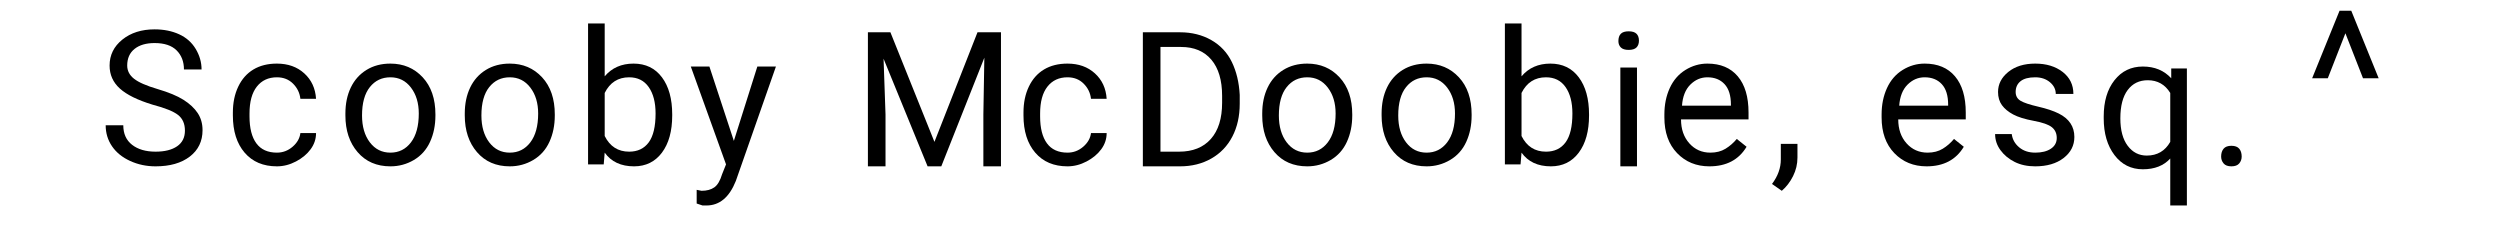
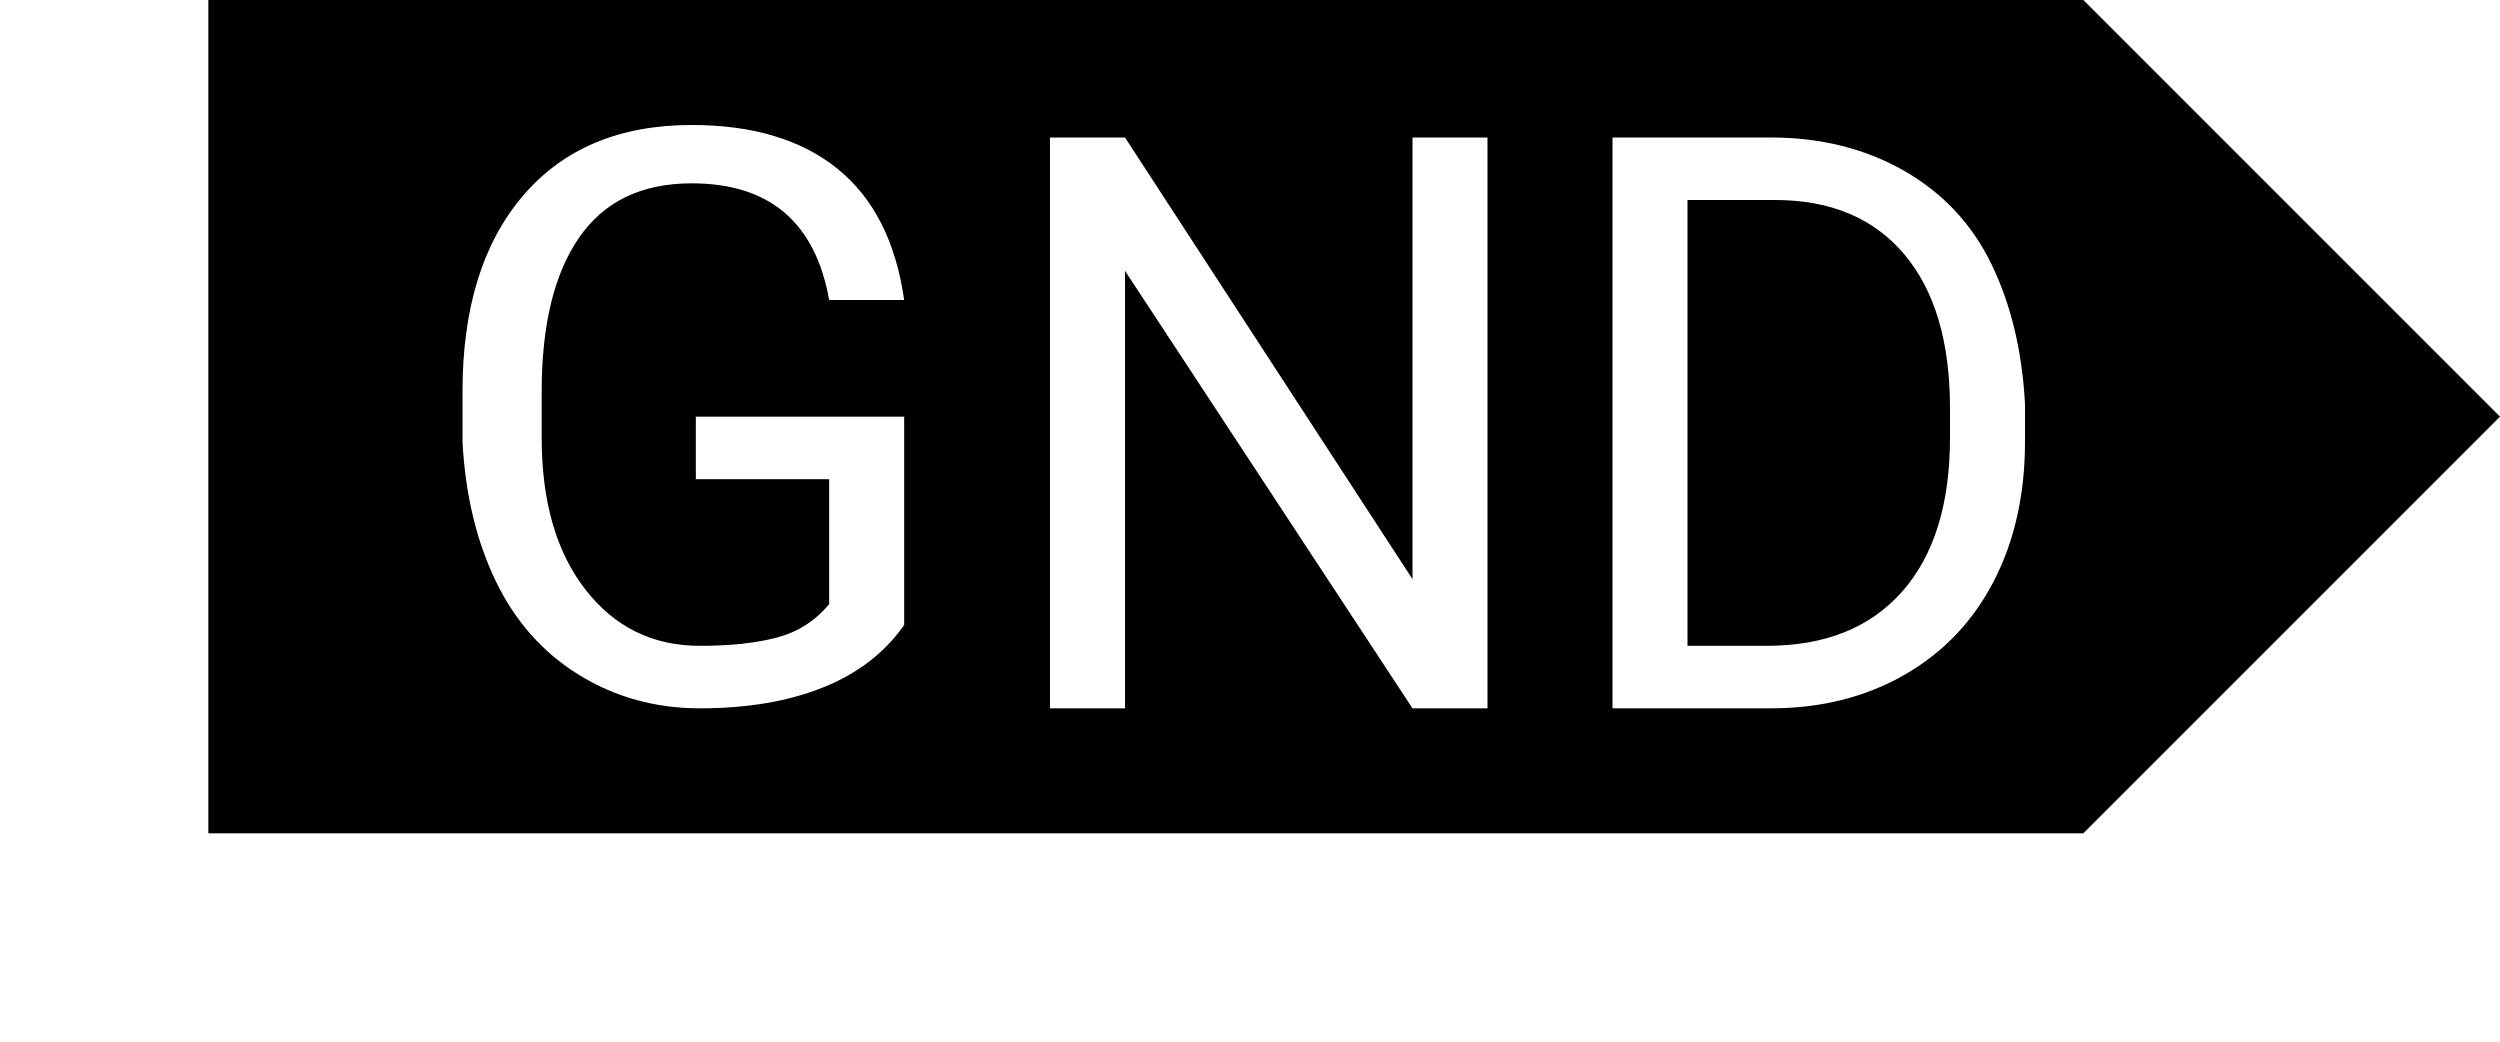
- <svg xmlns="http://www.w3.org/2000/svg" baseProfile="full" height="250" version="1.1" width="2555.0">
+ <svg xmlns="http://www.w3.org/2000/svg" baseProfile="full" height="250" version="1.1" width="600.0">
  <defs />
-   <path d="M 156,107 Q 133,100 122.5,90.5 T 112,67 Q 112,51 125,40.5 T 158,30 Q 172,30 183,35 T 200,50 T 206,71 L 188,71 Q 188,59 180.5,51.5 T 158,44 Q 145,44 137.5,50 T 130,67 Q 130,75 137,80.5 T 161,91 T 187.5,102 T 202,115.5 T 207,133 Q 207,150 194,160 T 159,170 Q 145,170 133,164.5 T 114.5,149.5 T 108,128 L 126,128 Q 126,141 135,148 T 159,155 Q 173,155 181,149.5 T 189,133.5 T 182,117.5 T 156,107" fill="#000000" />
-   <path d="M 283,156 Q 292,156 299,150 T 307,136 L 323,136 Q 323,145 317.5,152.5 T 302.5,165 T 283,170 Q 262,170 250,156 T 238,118 L 238,115 Q 238,100 243.5,88.5 T 259,71 T 283,65 Q 300,65 311,75 T 323,101 L 307,101 Q 306,92 299.5,85.5 T 283,79 Q 270,79 262.5,88.5 T 255,116 L 255,119 Q 255,137 262,146.5 T 283,156" fill="#000000" />
-   <path d="M 353,116 Q 353,101 358.5,89.5 T 374.5,71.5 T 399,65 Q 419,65 432,79 T 445,117 L 445,118 Q 445,133 439.5,145 T 423,163.5 T 399,170 Q 378,170 365.5,155.5 T 353,118 L 353,116 M 370,118 Q 370,135 378,145.5 T 399,156 T 420,145.5 T 428,116 Q 428,100 420,89.5 T 399,79 T 378,89 T 370,118" fill="#000000" />
-   <path d="M 475,116 Q 475,101 480.5,89.5 T 496.5,71.5 T 521,65 Q 541,65 554,79 T 567,117 L 567,118 Q 567,133 561.5,145 T 545,163.5 T 521,170 Q 500,170 487.5,155.5 T 475,118 L 475,116 M 492,118 Q 492,135 500,145.5 T 521,156 T 542,145.5 T 550,116 Q 550,100 542,89.5 T 521,79 T 500,89 T 492,118" fill="#000000" />
-   <path d="M 687,118 Q 687,142 676.5,156 T 648,170 Q 628,170 618,156 L 617,168 L 601,168 L 601,24 L 618,24 L 618,78 Q 629,65 647.5,65 T 676.5,79 T 687,117 L 687,118 M 670,116 Q 670,99 663,89 T 643,79 Q 626,79 618,95 L 618,139 Q 626,155 643,155 Q 656,155 663,145.5 T 670,116" fill="#000000" />
-   <path d="M 750,144 L 774,68 L 793,68 L 752,185 Q 742,210 722,210 L 718,210 L 712,208 L 712,194 L 717,195 Q 725,195 730,191.5 T 738,178 L 742,168 L 706,68 L 725,68 L 750,144" fill="#000000" />
-   <path d="M 910,33 L 955,145 L 999,33 L 1023,33 L 1023,170 L 1005,170 L 1005,117 L 1006,59 L 962,170 L 948,170 L 903,60 L 905,117 L 905,170 L 887,170 L 887,33 L 910,33" fill="#000000" />
-   <path d="M 1091,156 Q 1100,156 1107,150 T 1115,136 L 1131,136 Q 1131,145 1125.5,152.5 T 1110.5,165 T 1091,170 Q 1070,170 1058,156 T 1046,118 L 1046,115 Q 1046,100 1051.5,88.5 T 1067,71 T 1091,65 Q 1108,65 1119,75 T 1131,101 L 1115,101 Q 1114,92 1107.5,85.5 T 1091,79 Q 1078,79 1070.5,88.5 T 1063,116 L 1063,119 Q 1063,137 1070,146.5 T 1091,156" fill="#000000" />
-   <path d="M 1168,170 L 1168,33 L 1206,33 Q 1224,33 1238,41 T 1259,63.5 T 1267,97 L 1267,106 Q 1267,125 1259.5,139.5 T 1238,162 T 1206,170 L 1168,170 M 1186,48 L 1186,155 L 1205,155 Q 1226,155 1237.5,142 T 1249,105 L 1249,98 Q 1249,74 1238,61 T 1207,48 L 1186,48" fill="#000000" />
-   <path d="M 1290,116 Q 1290,101 1295.5,89.5 T 1311.5,71.5 T 1336,65 Q 1356,65 1369,79 T 1382,117 L 1382,118 Q 1382,133 1376.5,145 T 1360,163.5 T 1336,170 Q 1315,170 1302.5,155.5 T 1290,118 L 1290,116 M 1307,118 Q 1307,135 1315,145.5 T 1336,156 T 1357,145.5 T 1365,116 Q 1365,100 1357,89.5 T 1336,79 T 1315,89 T 1307,118" fill="#000000" />
-   <path d="M 1412,116 Q 1412,101 1417.5,89.5 T 1433.5,71.5 T 1458,65 Q 1478,65 1491,79 T 1504,117 L 1504,118 Q 1504,133 1498.5,145 T 1482,163.5 T 1458,170 Q 1437,170 1424.5,155.5 T 1412,118 L 1412,116 M 1429,118 Q 1429,135 1437,145.5 T 1458,156 T 1479,145.5 T 1487,116 Q 1487,100 1479,89.5 T 1458,79 T 1437,89 T 1429,118" fill="#000000" />
-   <path d="M 1624,118 Q 1624,142 1613.5,156 T 1585,170 Q 1565,170 1555,156 L 1554,168 L 1538,168 L 1538,24 L 1555,24 L 1555,78 Q 1566,65 1584.5,65 T 1613.5,79 T 1624,117 L 1624,118 M 1607,116 Q 1607,99 1600,89 T 1580,79 Q 1563,79 1555,95 L 1555,139 Q 1563,155 1580,155 Q 1593,155 1600,145.5 T 1607,116" fill="#000000" />
-   <path d="M 1673,170 L 1656,170 L 1656,69 L 1673,69 L 1673,170 M 1654,42 Q 1654,37 1656.5,34.5 T 1664.5,32 T 1672.5,34.5 T 1675,41.5 T 1672.5,48.5 T 1664.5,51 T 1656.5,48.5 T 1654,42" fill="#000000" />
-   <path d="M 1747,170 Q 1727,170 1714,156.5 T 1701,120 L 1701,117 Q 1701,102 1706.5,90 T 1722.5,71.5 T 1745,65 Q 1765,65 1776,78 T 1787,115 L 1787,122 L 1718,122 Q 1718,137 1726.5,146.5 T 1748,156 Q 1757,156 1763.5,152 T 1775,142 L 1785,150 Q 1773,170 1747,170 M 1745,79 Q 1735,79 1727.5,86.5 T 1719,108 L 1769,108 L 1769,107 Q 1769,93 1762.5,86 T 1745,79" fill="#000000" />
-   <path d="M 1821,195 L 1811,188 Q 1820,176 1820,163 L 1820,147 L 1837,147 L 1837,161 Q 1837,171 1832.5,180 T 1821,195" fill="#000000" />
-   <path d="M 1969,170 Q 1949,170 1936,156.5 T 1923,120 L 1923,117 Q 1923,102 1928.5,90 T 1944.5,71.5 T 1967,65 Q 1987,65 1998,78 T 2009,115 L 2009,122 L 1940,122 Q 1940,137 1948.5,146.5 T 1970,156 Q 1979,156 1985.5,152 T 1997,142 L 2007,150 Q 1995,170 1969,170 M 1967,79 Q 1957,79 1949.5,86.5 T 1941,108 L 1991,108 L 1991,107 Q 1991,93 1984.5,86 T 1967,79" fill="#000000" />
-   <path d="M 2102,141 Q 2102,134 2097,130 T 2078.5,123.5 T 2057.5,117 T 2046,107.5 T 2042,94 Q 2042,82 2052.5,73.5 T 2080,65 T 2108,73.5 T 2119,96 L 2101,96 Q 2101,89 2095,84 T 2080,79 Q 2070,79 2065,83 T 2060,94 Q 2060,100 2065,103 T 2083,109 T 2104,116 T 2116,126 T 2120,140 Q 2120,153 2109,161.5 T 2080,170 Q 2068,170 2059,165.5 T 2044.5,153.5 T 2039,137 L 2056,137 Q 2057,145 2063.5,150.5 T 2080,156 T 2096,152 T 2102,141" fill="#000000" />
-   <path d="M 2150,119 Q 2150,96 2161,82 T 2190,68 T 2219,80 L 2219,70 L 2235,70 L 2235,210 L 2218,210 L 2218,162 Q 2208,173 2190,173 T 2161,158.5 T 2150,121 L 2150,119 M 2167,121 Q 2167,139 2174.5,149 T 2194,159 Q 2210,159 2218,145 L 2218,95 Q 2210,82 2195,82 Q 2182,82 2174.5,92 T 2167,121" fill="#000000" />
-   <path d="M 2270,160 Q 2270,155 2272.5,152 T 2280.5,149 T 2288.5,152 T 2291,160 Q 2291,164 2288.5,167 T 2280.5,170 T 2272.5,167 T 2270,160" fill="#000000" />
-   <path d="M 2397,34 L 2379,80 L 2363,80 L 2391,11 L 2403,11 L 2431,80 L 2415,80 L 2397,34" fill="#000000" />
+   <path d="M 100,0 L 500,0 L 600,100 L 500,200 L 100,200 L 50,200 L 50,0 L 100,0 M 217,150 L 217,100 L 167,100 L 167,115 L 199,115 L 199,145 Q 194,151 186.5,153 T 168,155 Q 151,155 140.5,141.5 T 130,105 L 130,94 Q 130,70 139,57 T 166,44 Q 194,44 199,72 L 217,72 Q 214,51 201,40.5 T 166,30 Q 140,30 125.5,47 T 111,94 L 111,106 Q 112,125 119,139.5 T 139,162 T 168,170 Q 185,170 197.5,165 T 217,150 M 357,170 L 357,33 L 339,33 L 339,139 L 270,33 L 252,33 L 252,170 L 270,170 L 270,65 L 339,170 L 357,170 M 405,48 L 426,48 Q 446,48 457,61 T 468,98 L 468,105 Q 468,129 456.5,142 T 424,155 L 405,155 L 405,48 M 387,170 L 425,170 Q 443,170 457,162 T 478.5,139.5 T 486,106 L 486,97 Q 485,78 478,63.5 T 457,41 T 425,33 L 387,33 L 387,170" fill="#000000" />
</svg>
